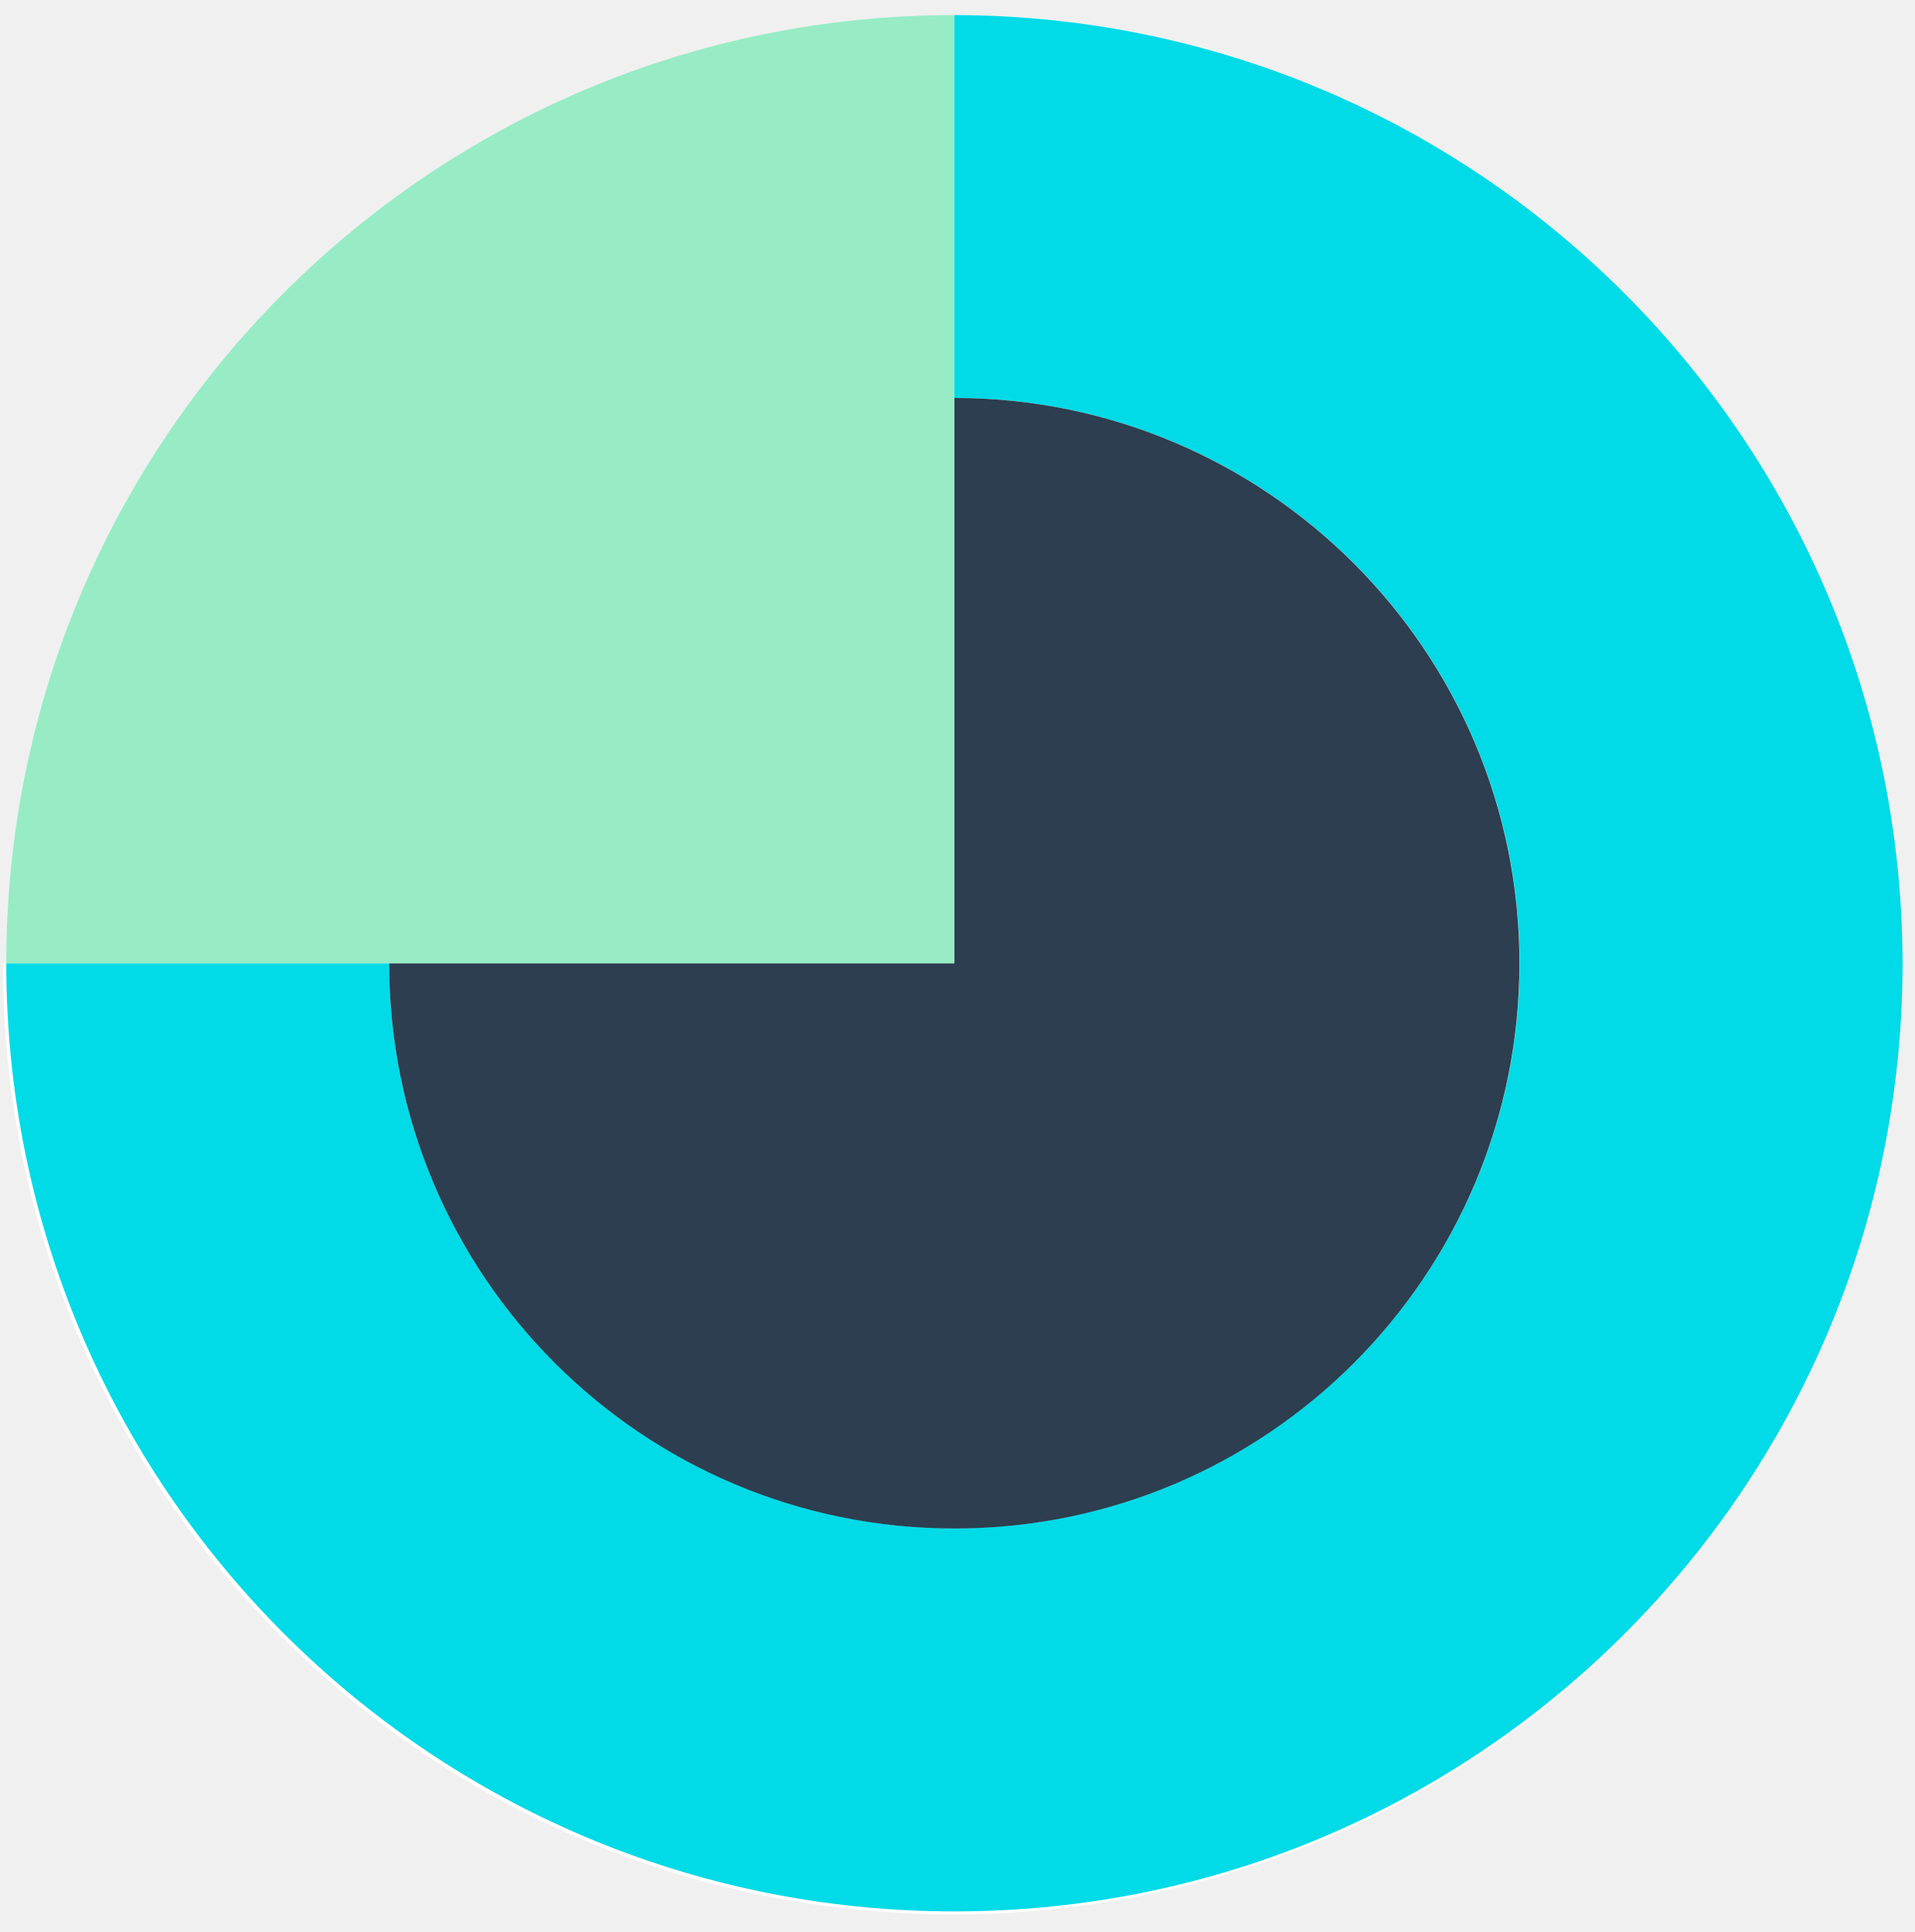
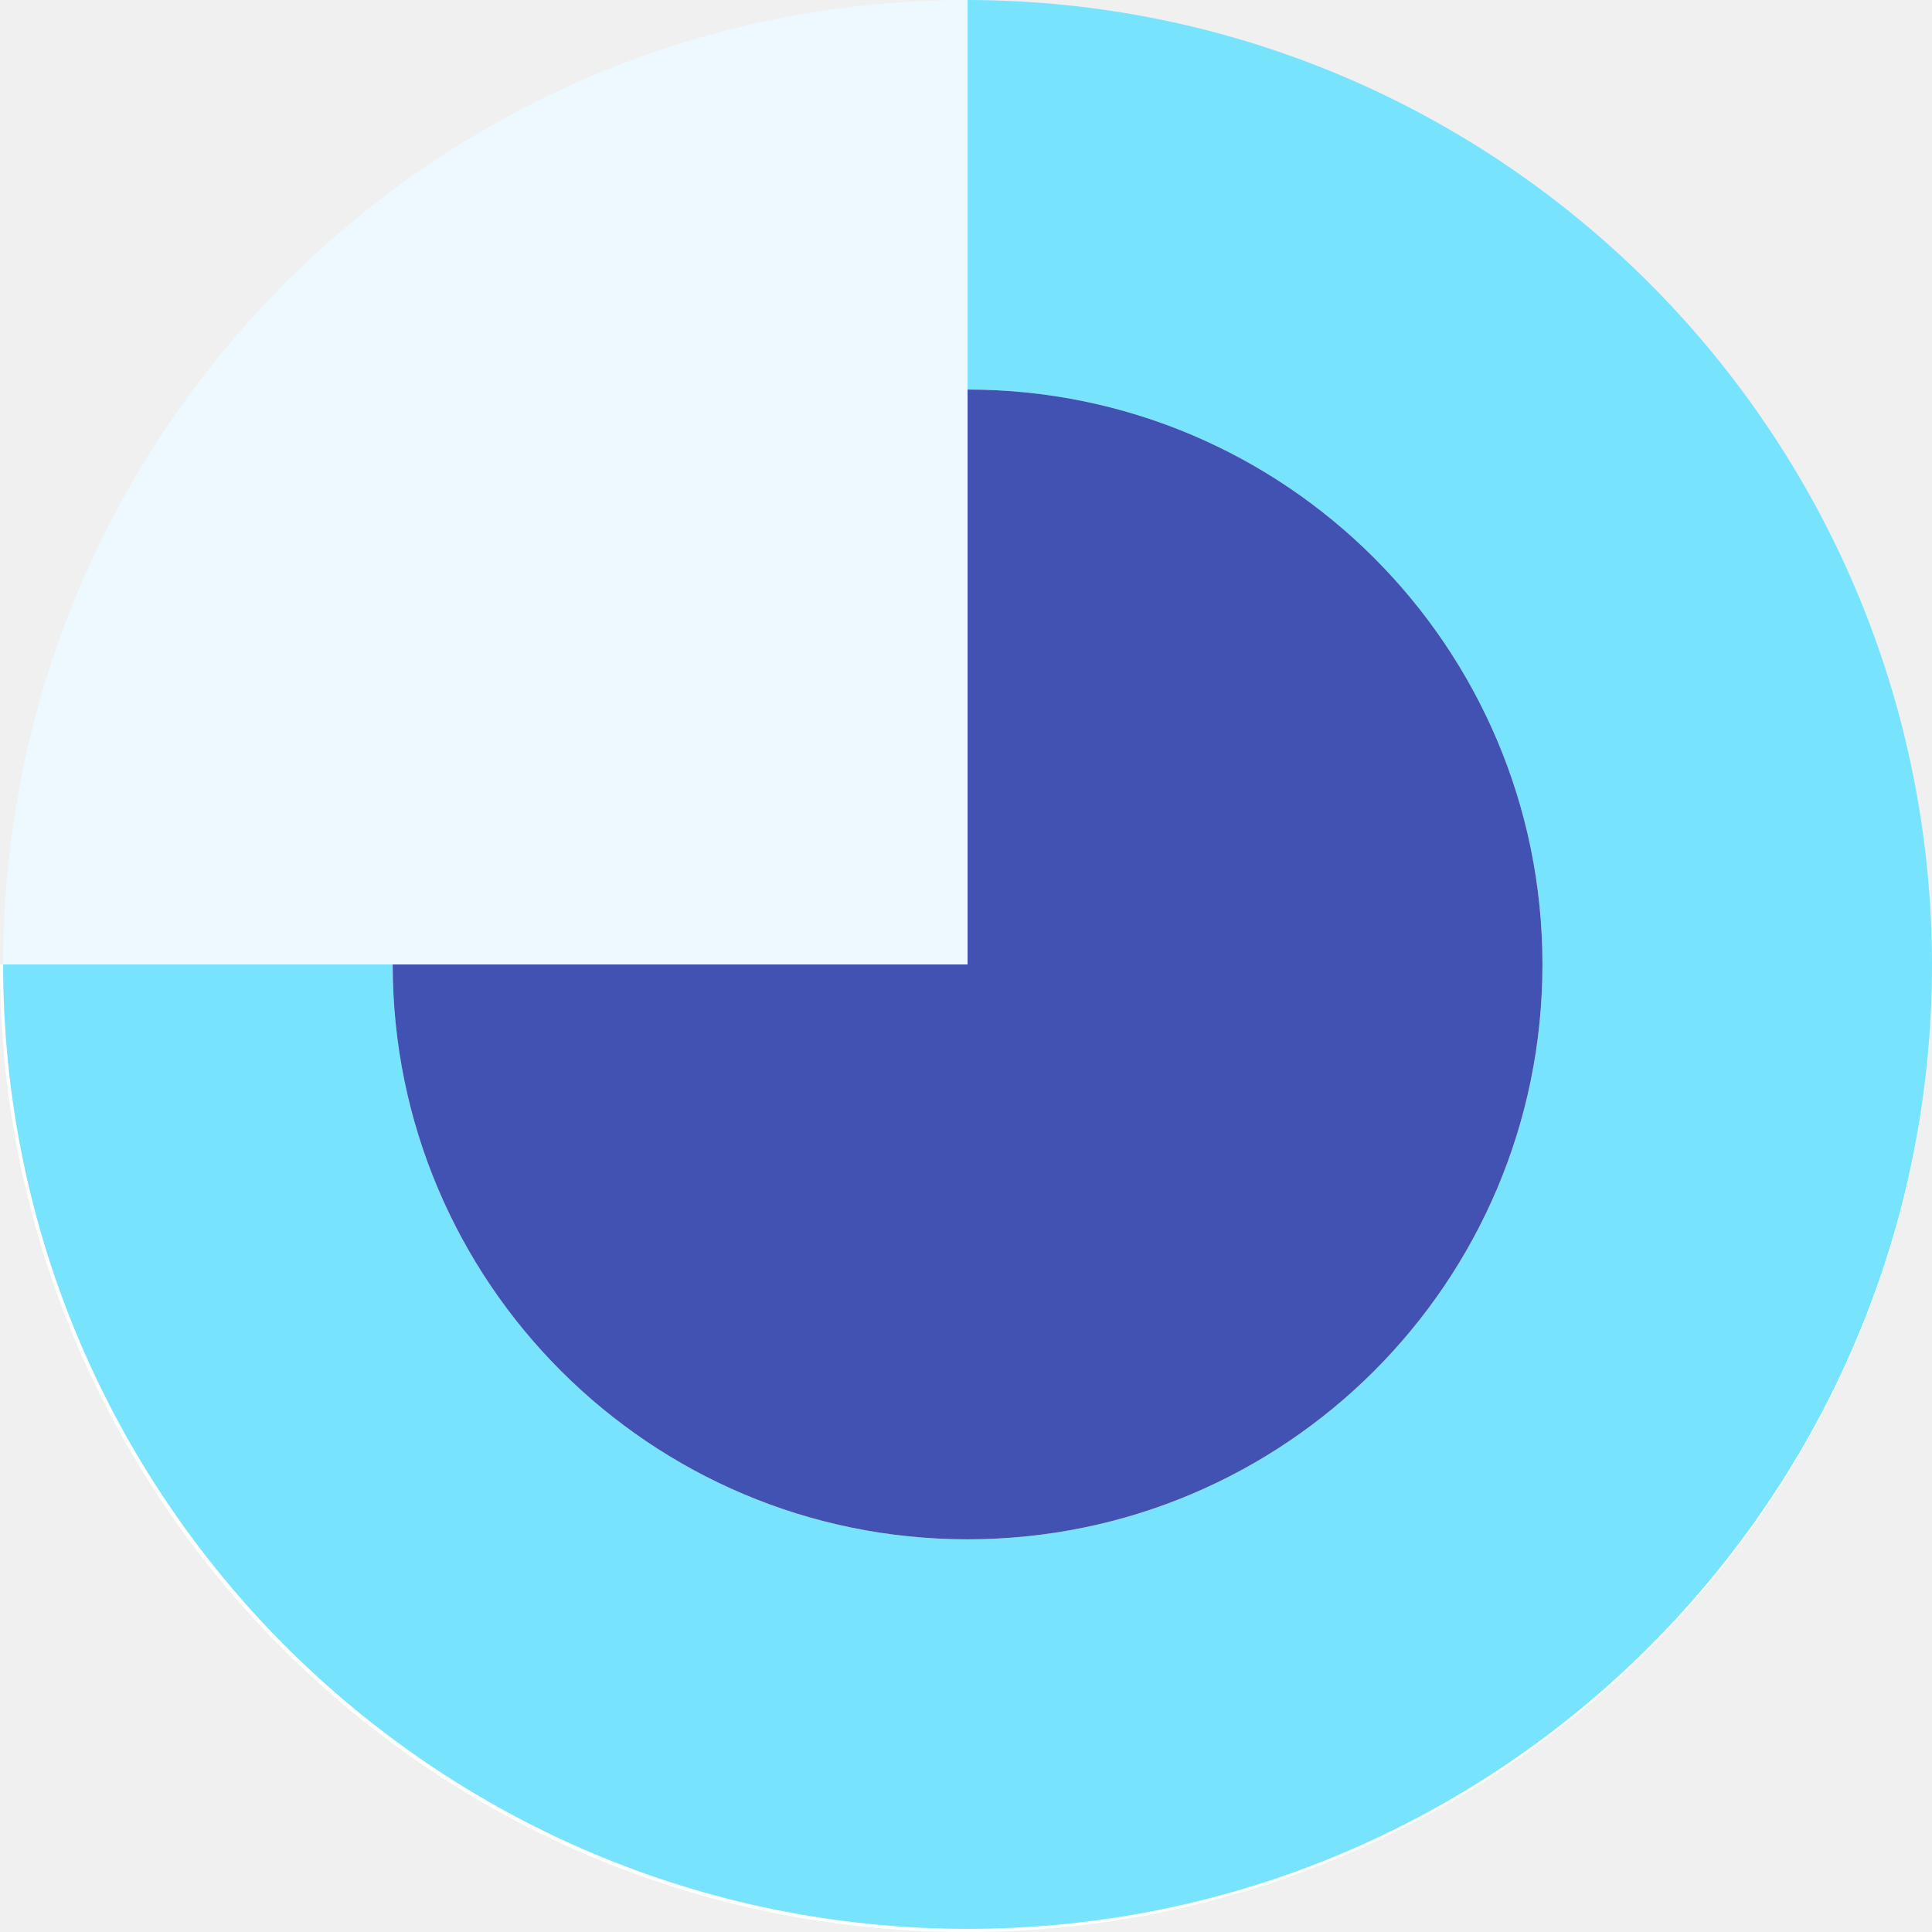
- <svg xmlns="http://www.w3.org/2000/svg" version="1.1" id="Capa_1" x="0px" y="0px" viewBox="0 0 761.2 768" enable-background="new 0 0 761.2 768" xml:space="preserve">
-   <g>
-     <path fill="#FFFFFF" d="M379.4,759.8C171.2,759.8,2.5,591,2.5,382.9H1.2c0,0.2,0,0.4,0,0.6C1.2,592,170.2,761,378.7,761   s377.5-169,377.5-377.5c0-0.1,0-0.2,0-0.3C756.1,591.2,587.4,759.8,379.4,759.8z" />
-   </g>
-   <g>
-     <path fill="#00DBE7" d="M379.4,759.8c208,0,376.7-168.6,376.9-376.6C756.1,175.1,587.5,6.3,379.4,6v152.2   c124.1,0,224.7,100.6,224.7,224.7S503.4,607.5,379.4,607.5S154.7,507,154.7,382.9H2.5C2.5,591,171.2,759.8,379.4,759.8z" />
-   </g>
-   <g>
-     <path fill="#2C3E50" d="M154.7,382.9c0,124.1,100.6,224.7,224.7,224.7S604,507,604,382.9S503.4,158.2,379.4,158.2v224.7H154.7z" />
-   </g>
-   <g>
-     <path fill="#97ECC5" d="M379.4,6L379.4,6C171.2,6,2.5,174.7,2.5,382.9h152.2h224.7V158.2V6z" />
-   </g>
+ <svg xmlns="http://www.w3.org/2000/svg" id="Capa_1" data-name="Capa 1" viewBox="0 0 755 755">
+   <defs>
+     <style>.cls-1{fill:#fff;}.cls-2{fill:#78e3fd;}.cls-3{fill:#4252b2;}.cls-4{fill:#eef8ff;}</style>
+   </defs>
+   <path class="cls-1" d="M378.11,753.77C170,753.77,1.23,585,1.23,376.89H0c0,.2,0,.4,0,.61C0,586,169,755,377.5,755S755,586,755,377.5v-.31C754.83,585.2,586.16,753.77,378.11,753.77Z" />
+   <path class="cls-2" d="M378.11,753.77c208,0,376.72-168.57,376.89-376.58C754.83,169.05,586.22.34,378.11,0V152.23c124.08,0,224.66,100.58,224.66,224.66S502.19,601.54,378.11,601.54,153.46,501,153.46,376.89H1.23C1.23,585,170,753.77,378.11,753.77Z" />
+   <path class="cls-3" d="M153.46,376.89C153.46,501,254,601.54,378.11,601.54S602.77,501,602.77,376.89,502.19,152.23,378.11,152.23V376.89Z" />
+   <path class="cls-4" d="M378.11,0h0C170,0,1.23,168.74,1.23,376.89H378.11V0Z" />
</svg>
